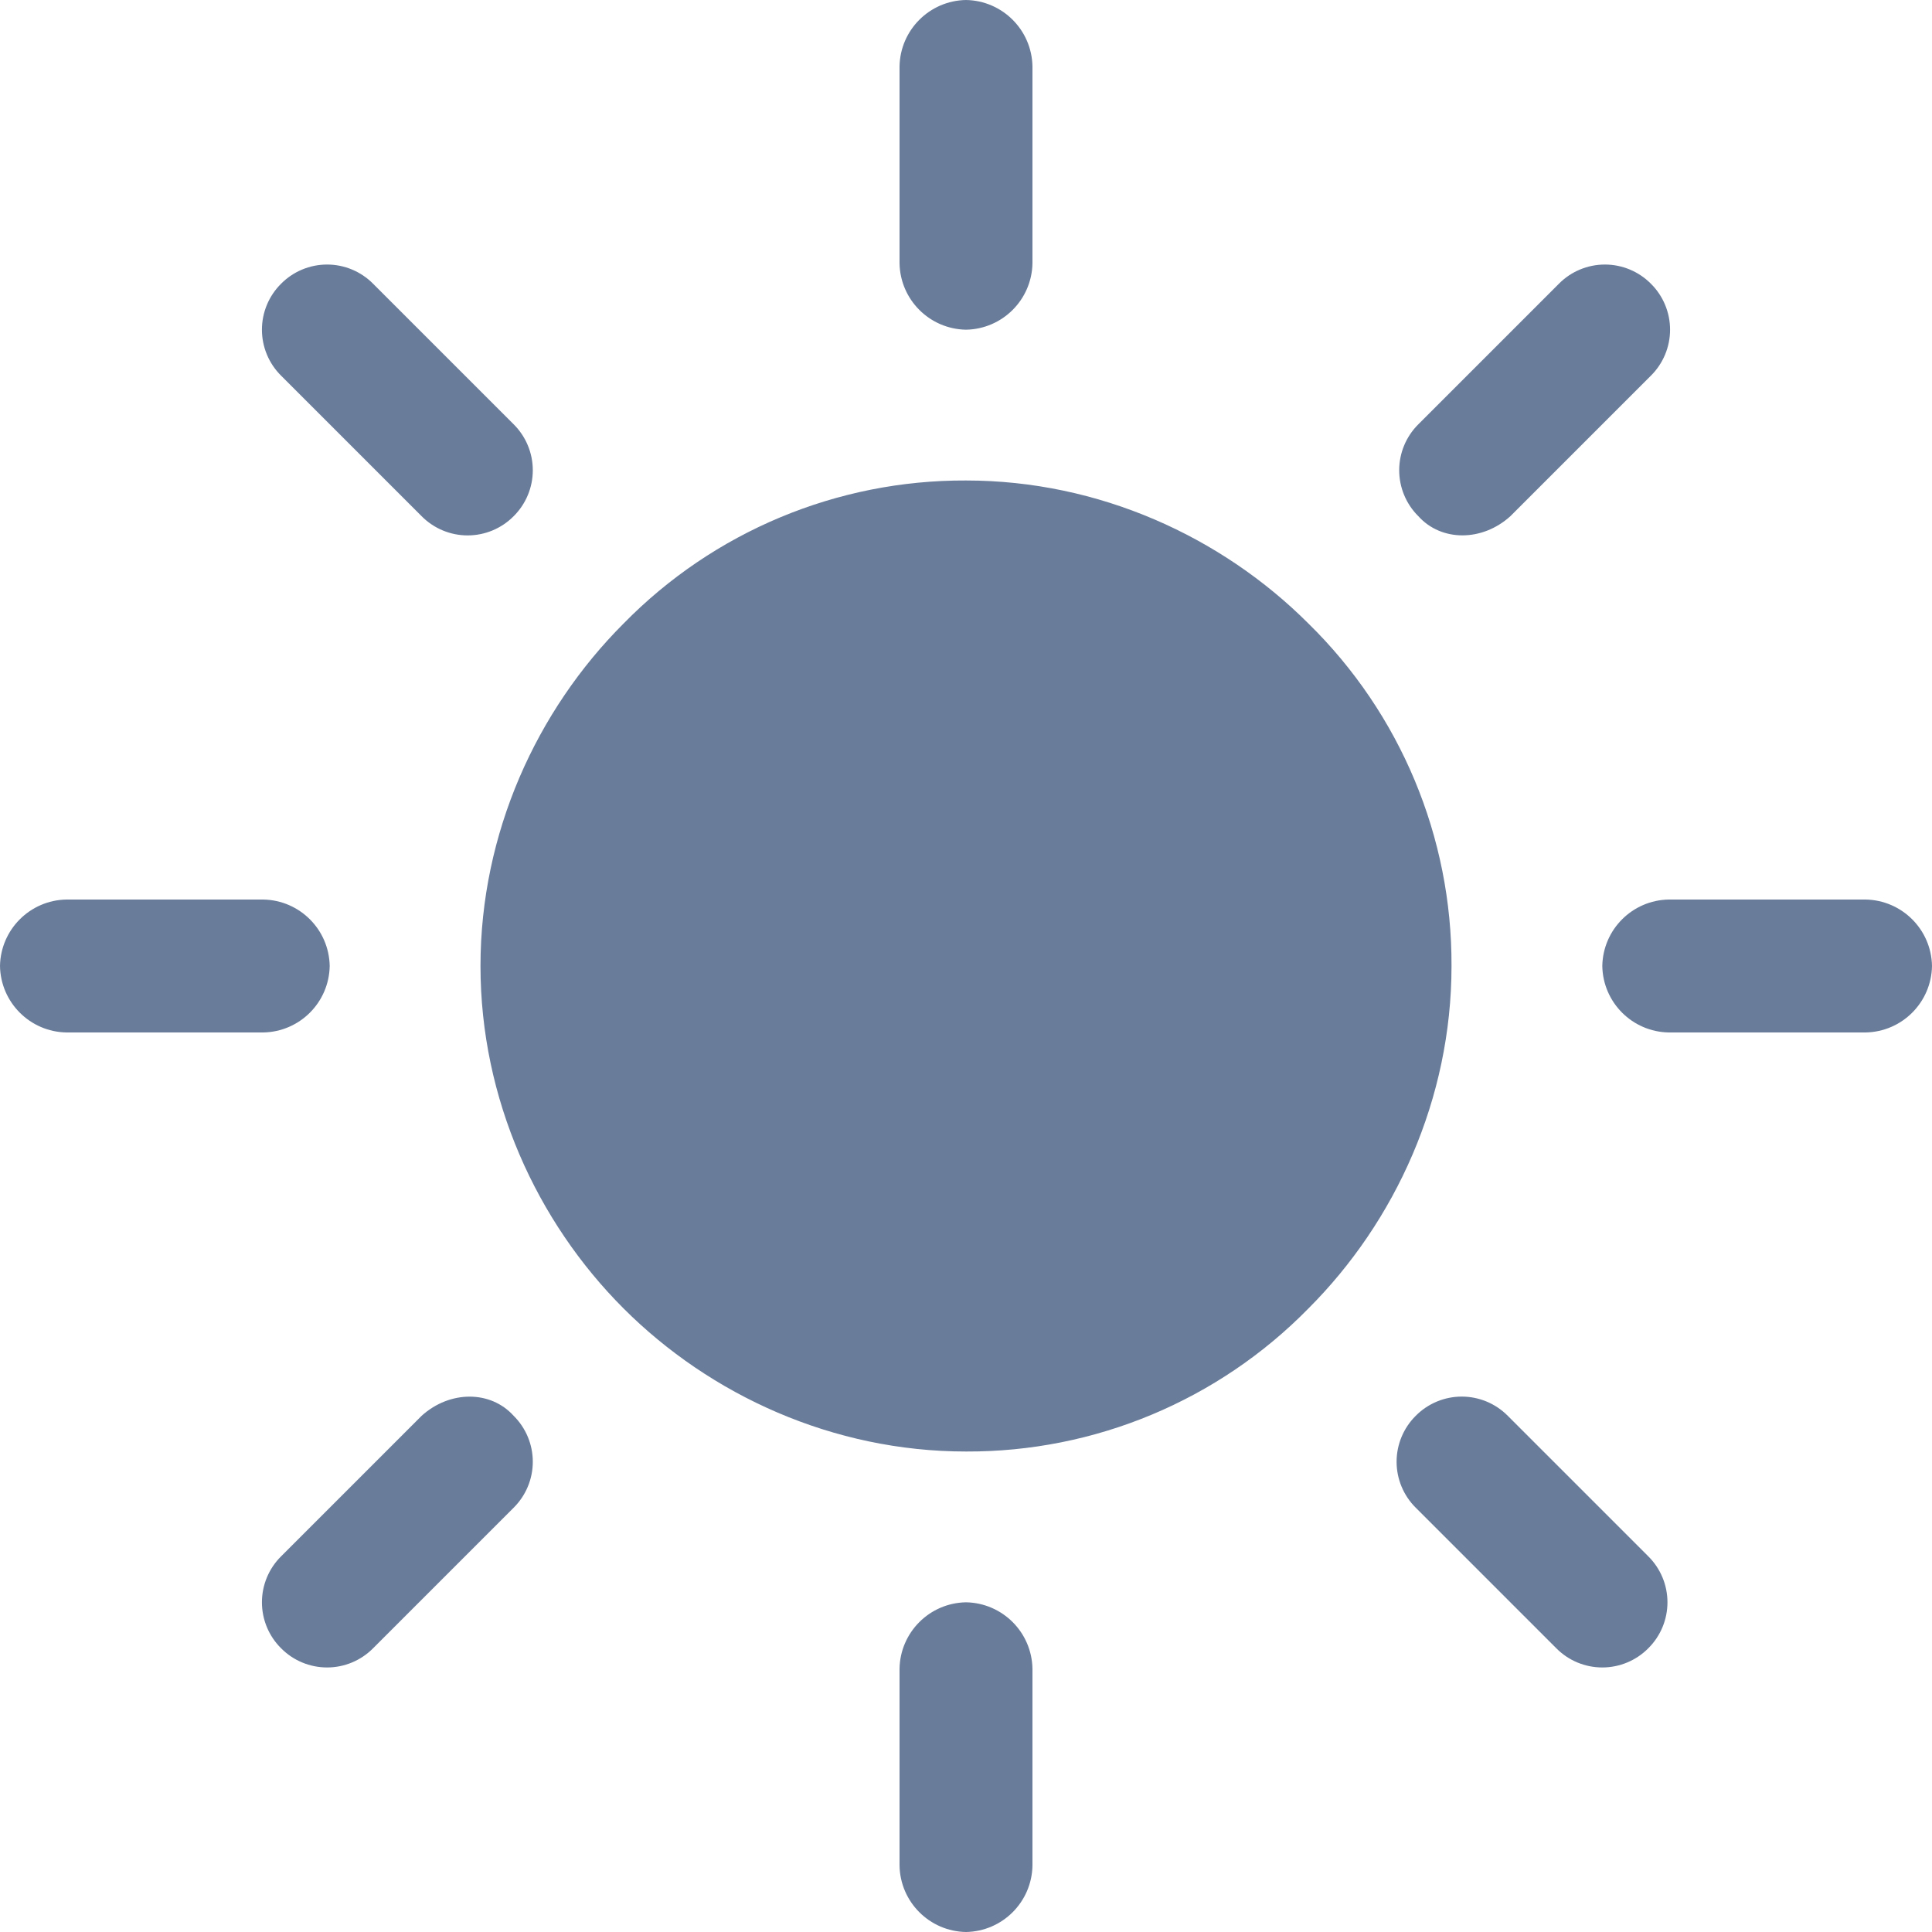
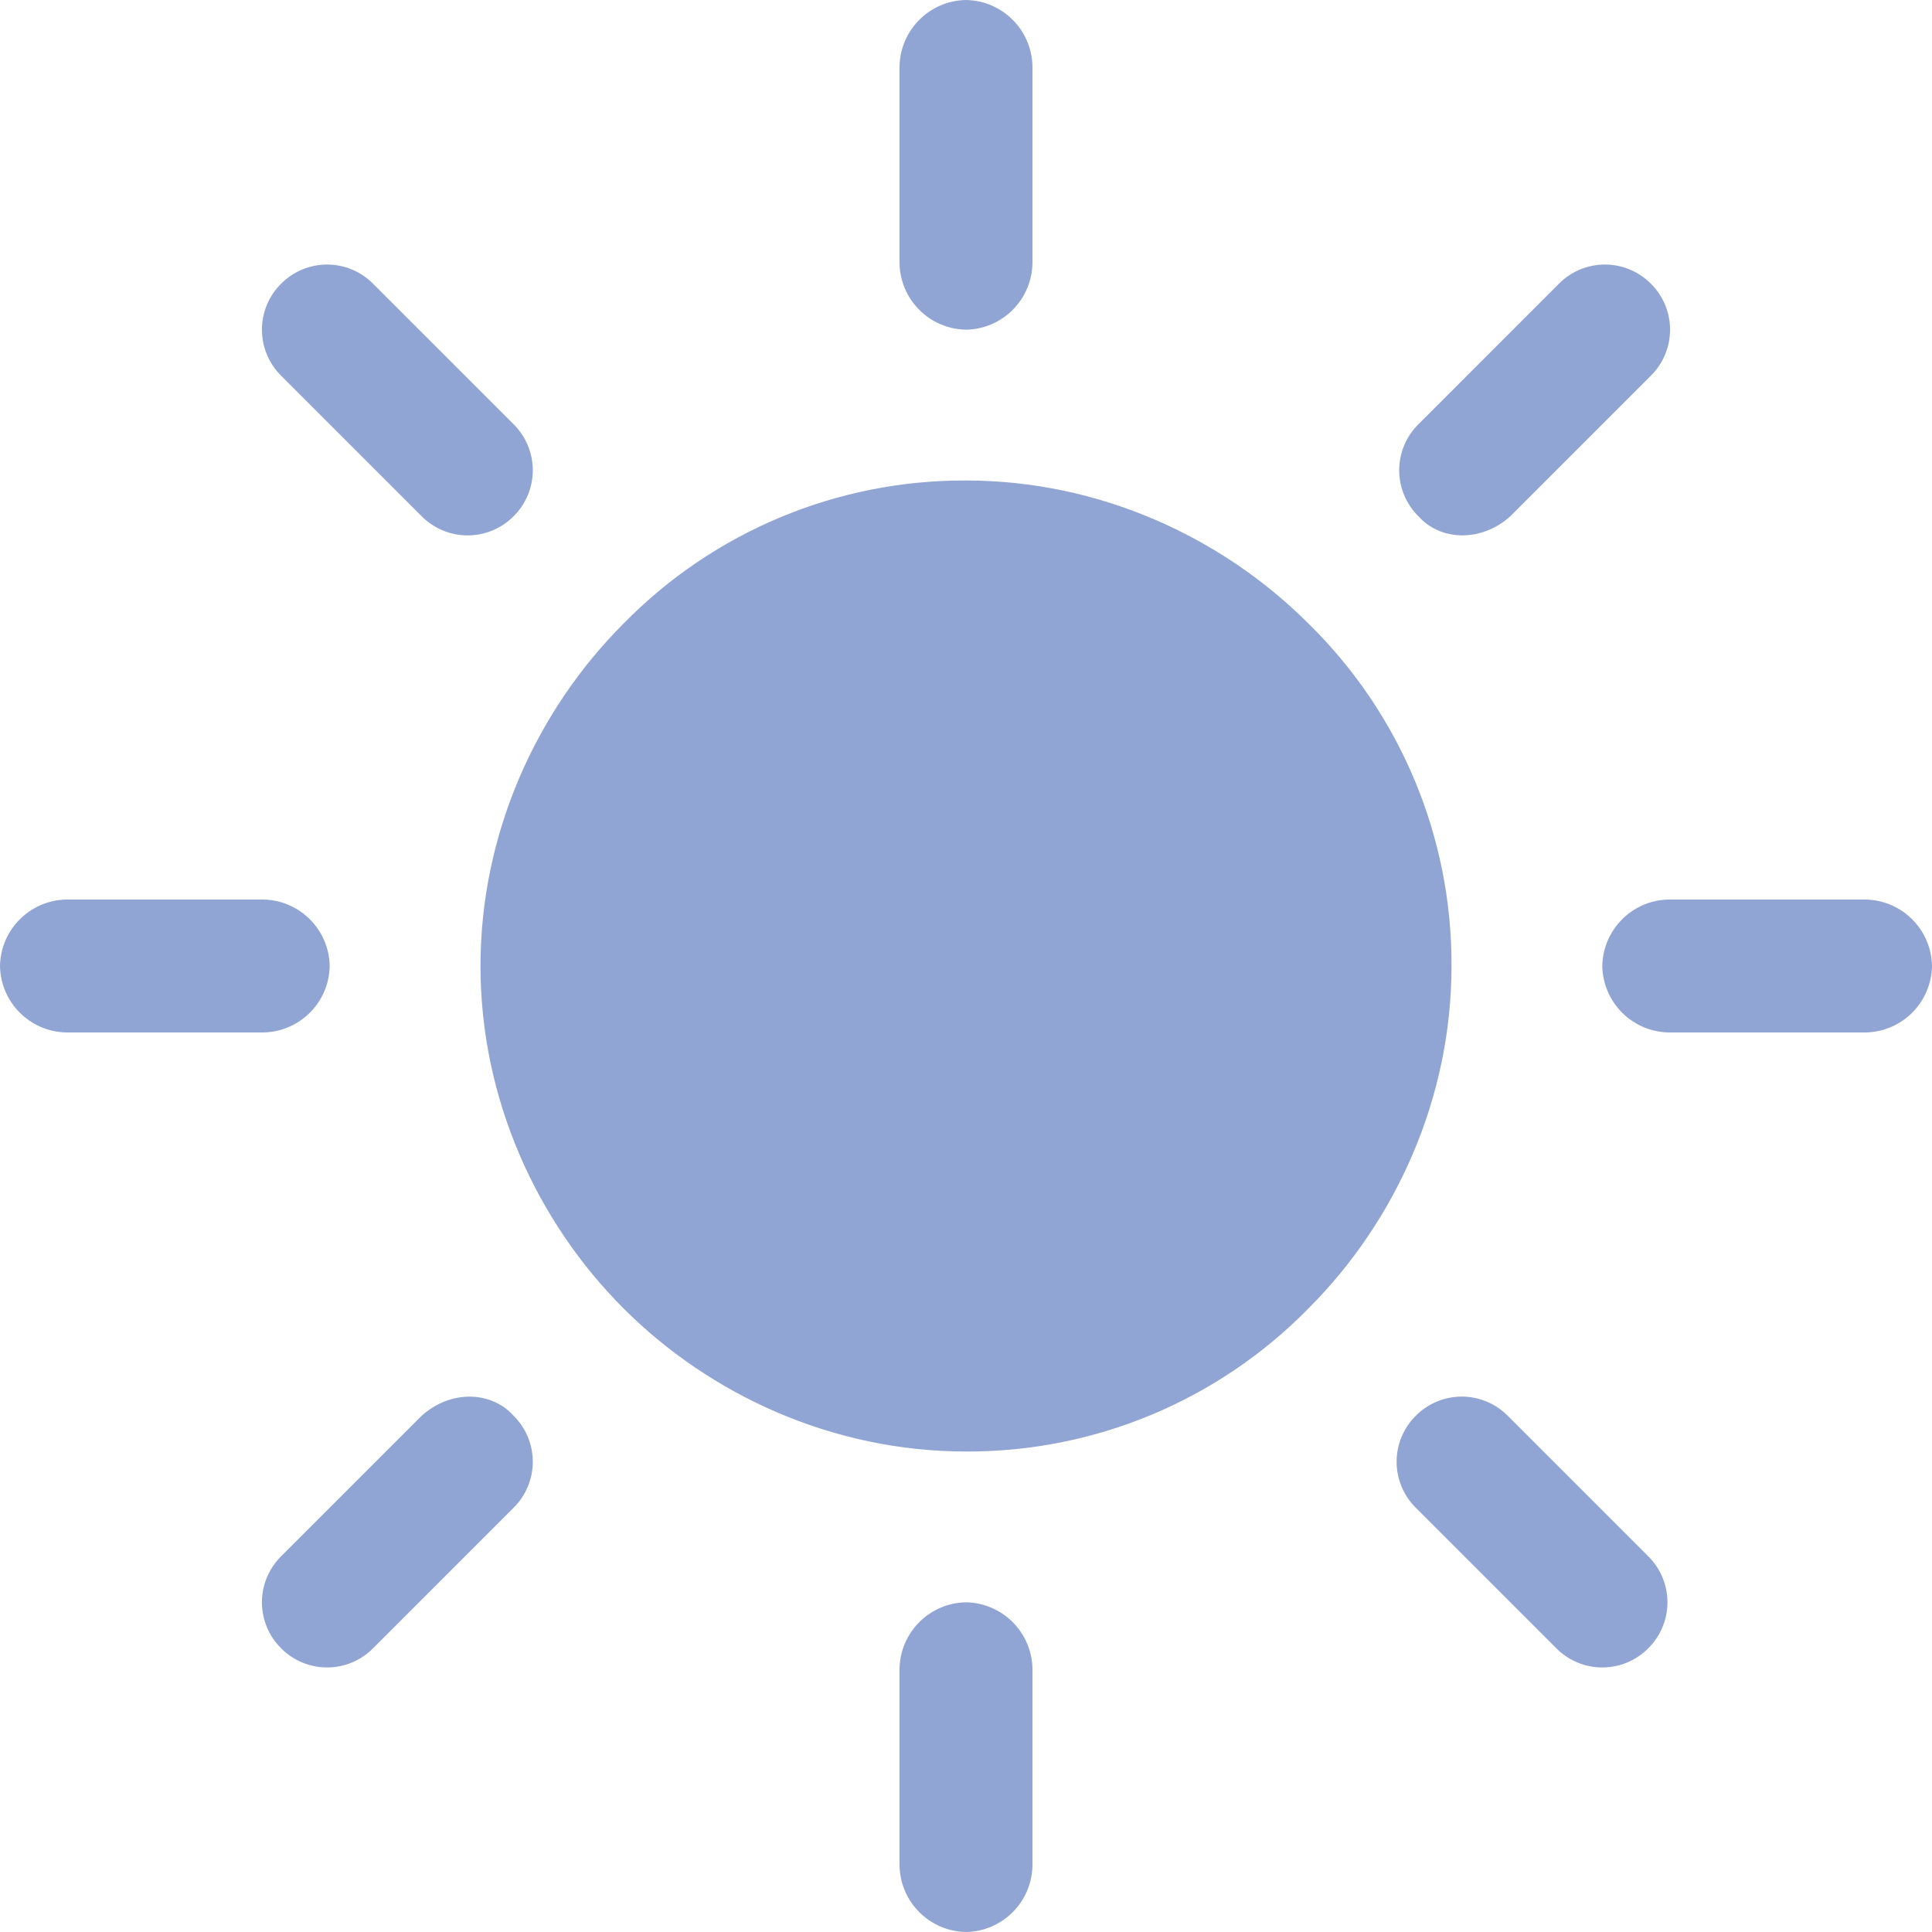
<svg xmlns="http://www.w3.org/2000/svg" width="20" height="20">
-   <g fill="#697C9A" fill-rule="nonzero">
+   <g fill="#91a5d4" fill-rule="nonzero">
    <path d="M13.545 6.455c-.9-.9-2.17-1.481-3.545-1.481a4.934 4.934 0 00-3.545 1.481c-.9.9-1.481 2.17-1.481 3.545 0 1.376.582 2.646 1.481 3.545.9.9 2.17 1.481 3.545 1.481a4.934 4.934 0 003.545-1.481c.9-.9 1.481-2.17 1.481-3.545a4.934 4.934 0 00-1.481-3.545zM10 3.413a.7.7 0 00.688-.688V.688A.7.7 0 0010 0a.7.7 0 00-.688.688v2.037a.7.7 0 00.688.688zM15.635 5.344l1.455-1.455a.67.67 0 000-.952.67.67 0 00-.952 0l-1.455 1.455a.67.67 0 000 .952c.238.264.66.264.952 0zM19.312 9.312h-2.037a.7.7 0 00-.688.688.7.7 0 00.688.688h2.037A.7.7 0 0020 10a.7.7 0 00-.688-.688zM15.608 14.656a.67.67 0 00-.952 0 .67.67 0 000 .952l1.455 1.455a.67.67 0 00.952 0 .67.67 0 000-.952l-1.455-1.455zM10 16.587a.7.7 0 00-.688.688v2.037A.7.7 0 0010 20a.7.7 0 00.688-.688v-2.037a.7.7 0 00-.688-.688zM4.365 14.656L2.91 16.111a.67.67 0 000 .952.67.67 0 00.952 0l1.455-1.455a.67.67 0 000-.952c-.238-.264-.66-.264-.952 0zM3.413 10a.7.7 0 00-.688-.688H.688A.7.7 0 000 10a.7.7 0 00.688.688h2.037A.7.7 0 003.413 10zM4.365 5.344a.67.67 0 00.952 0 .67.67 0 000-.952L3.862 2.937a.67.67 0 00-.952 0 .67.67 0 000 .952l1.455 1.455z" />
  </g>
</svg>
